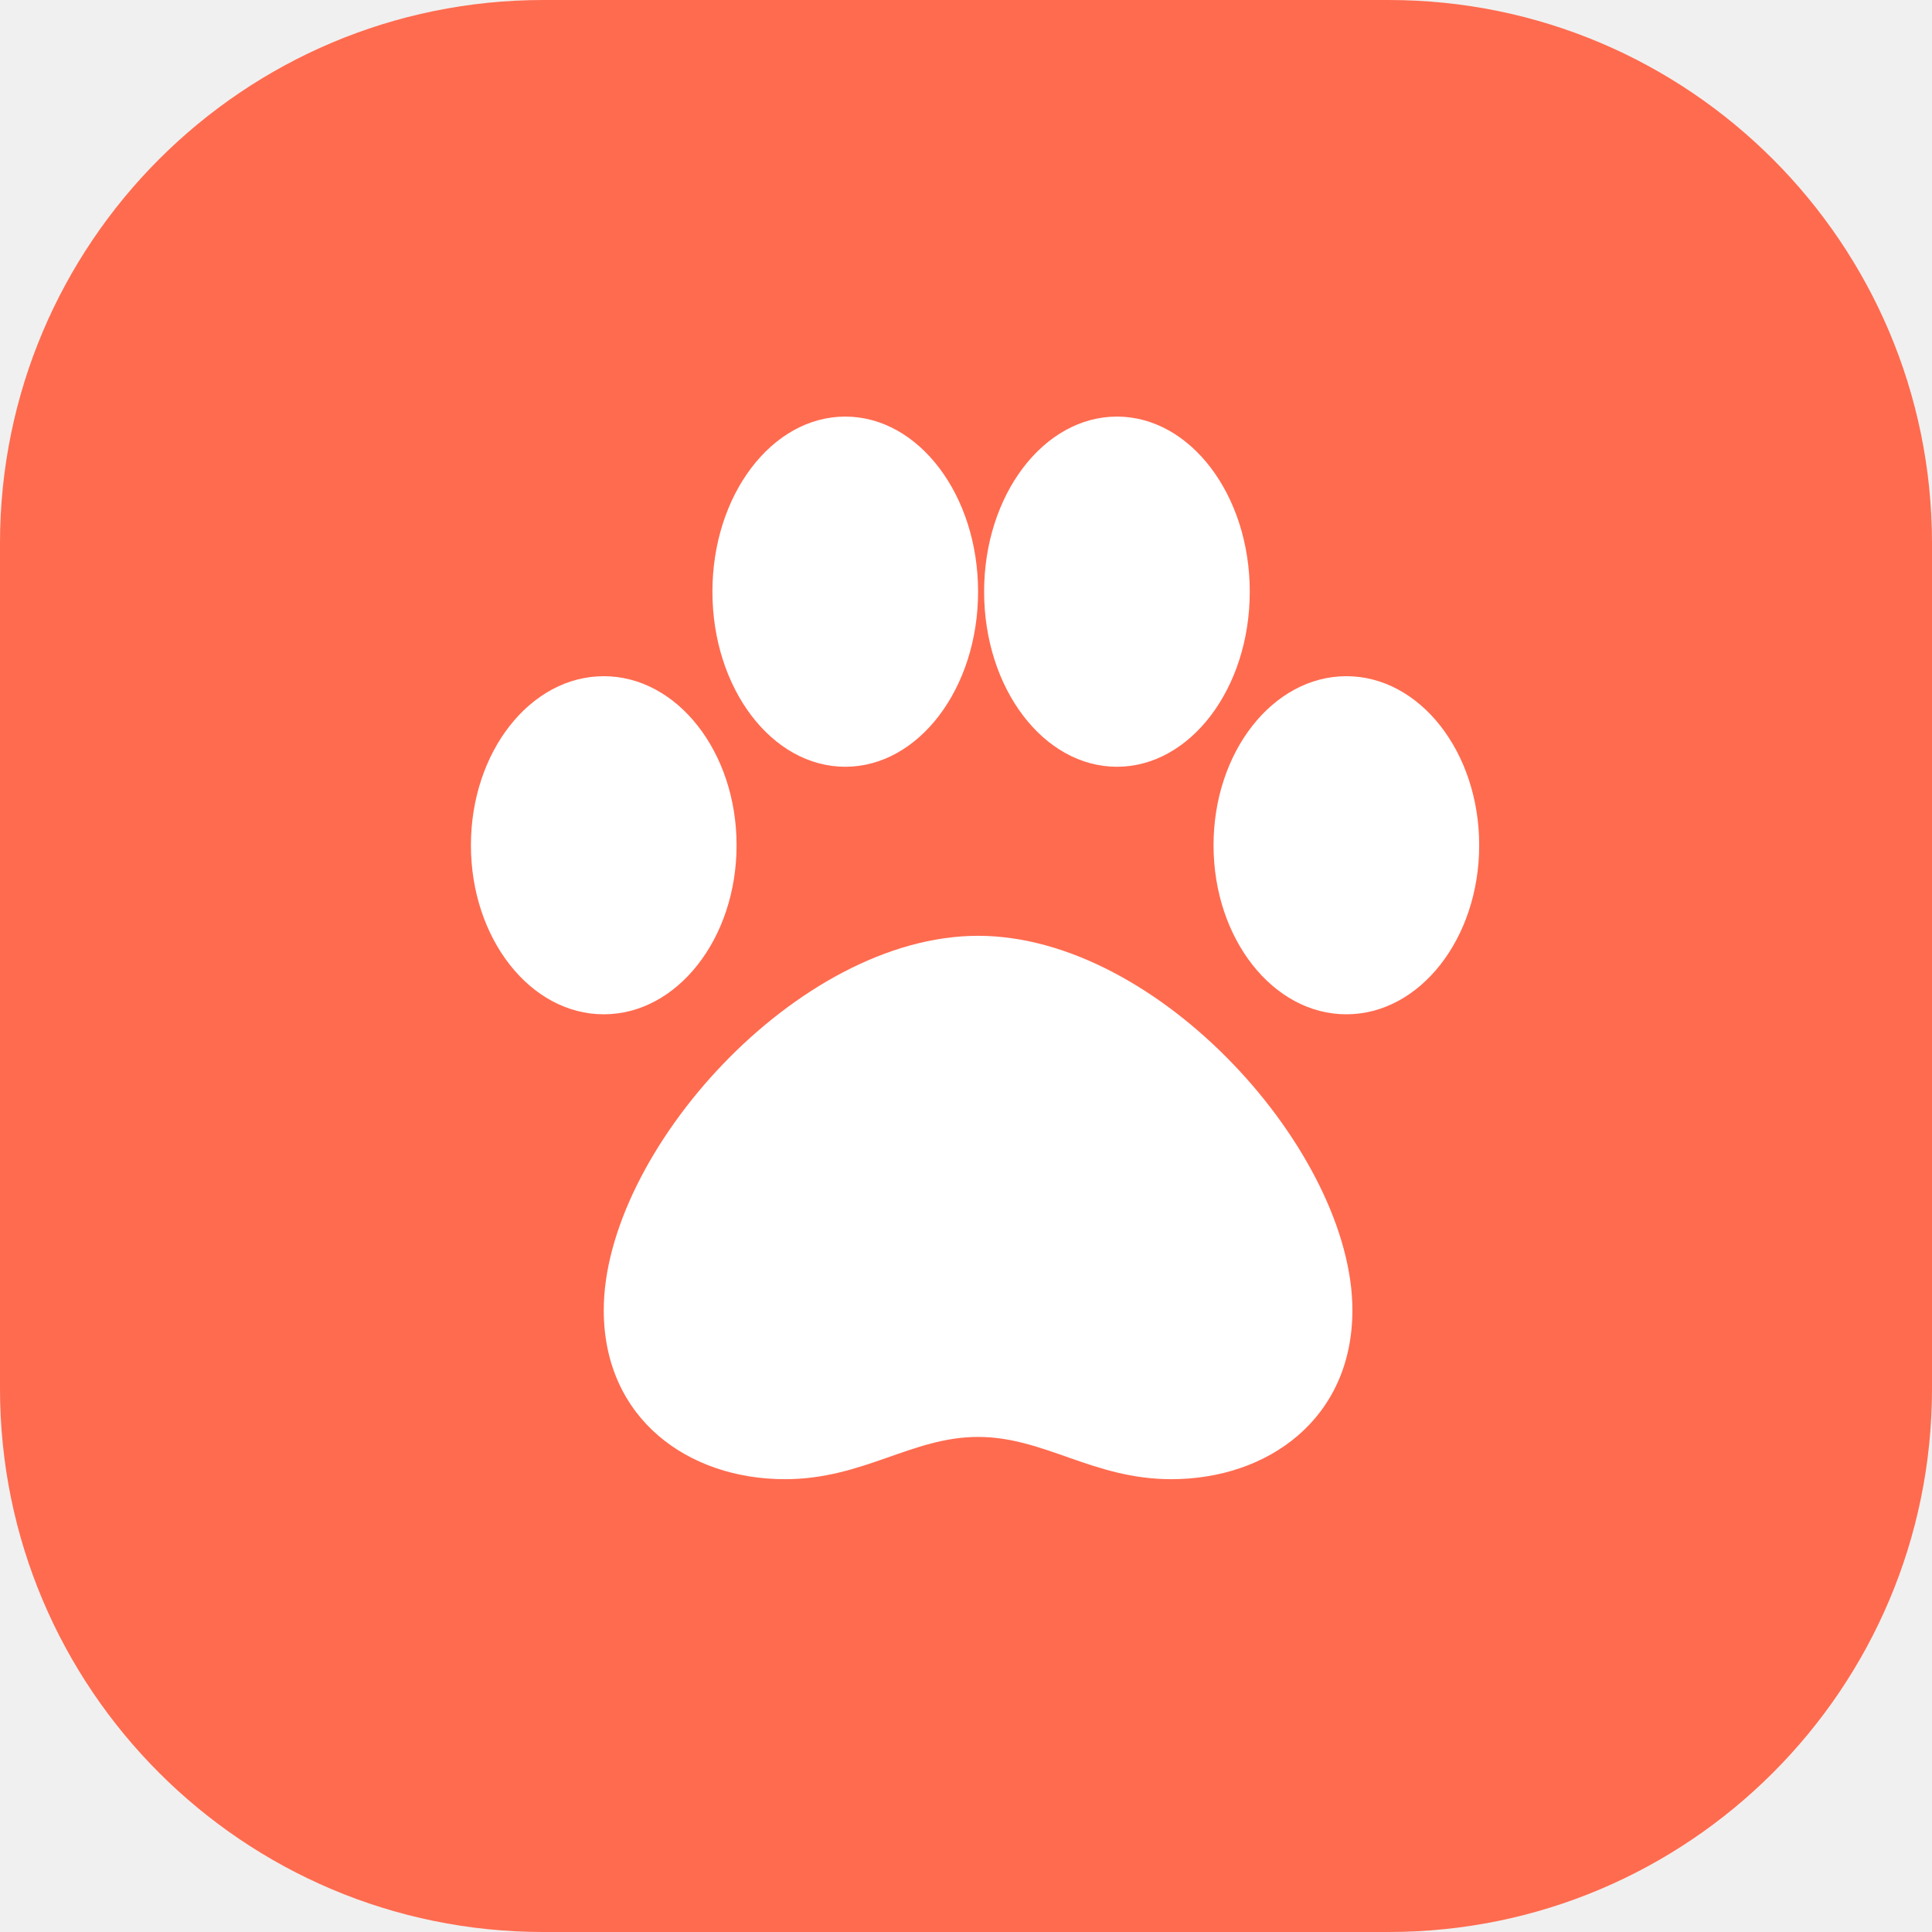
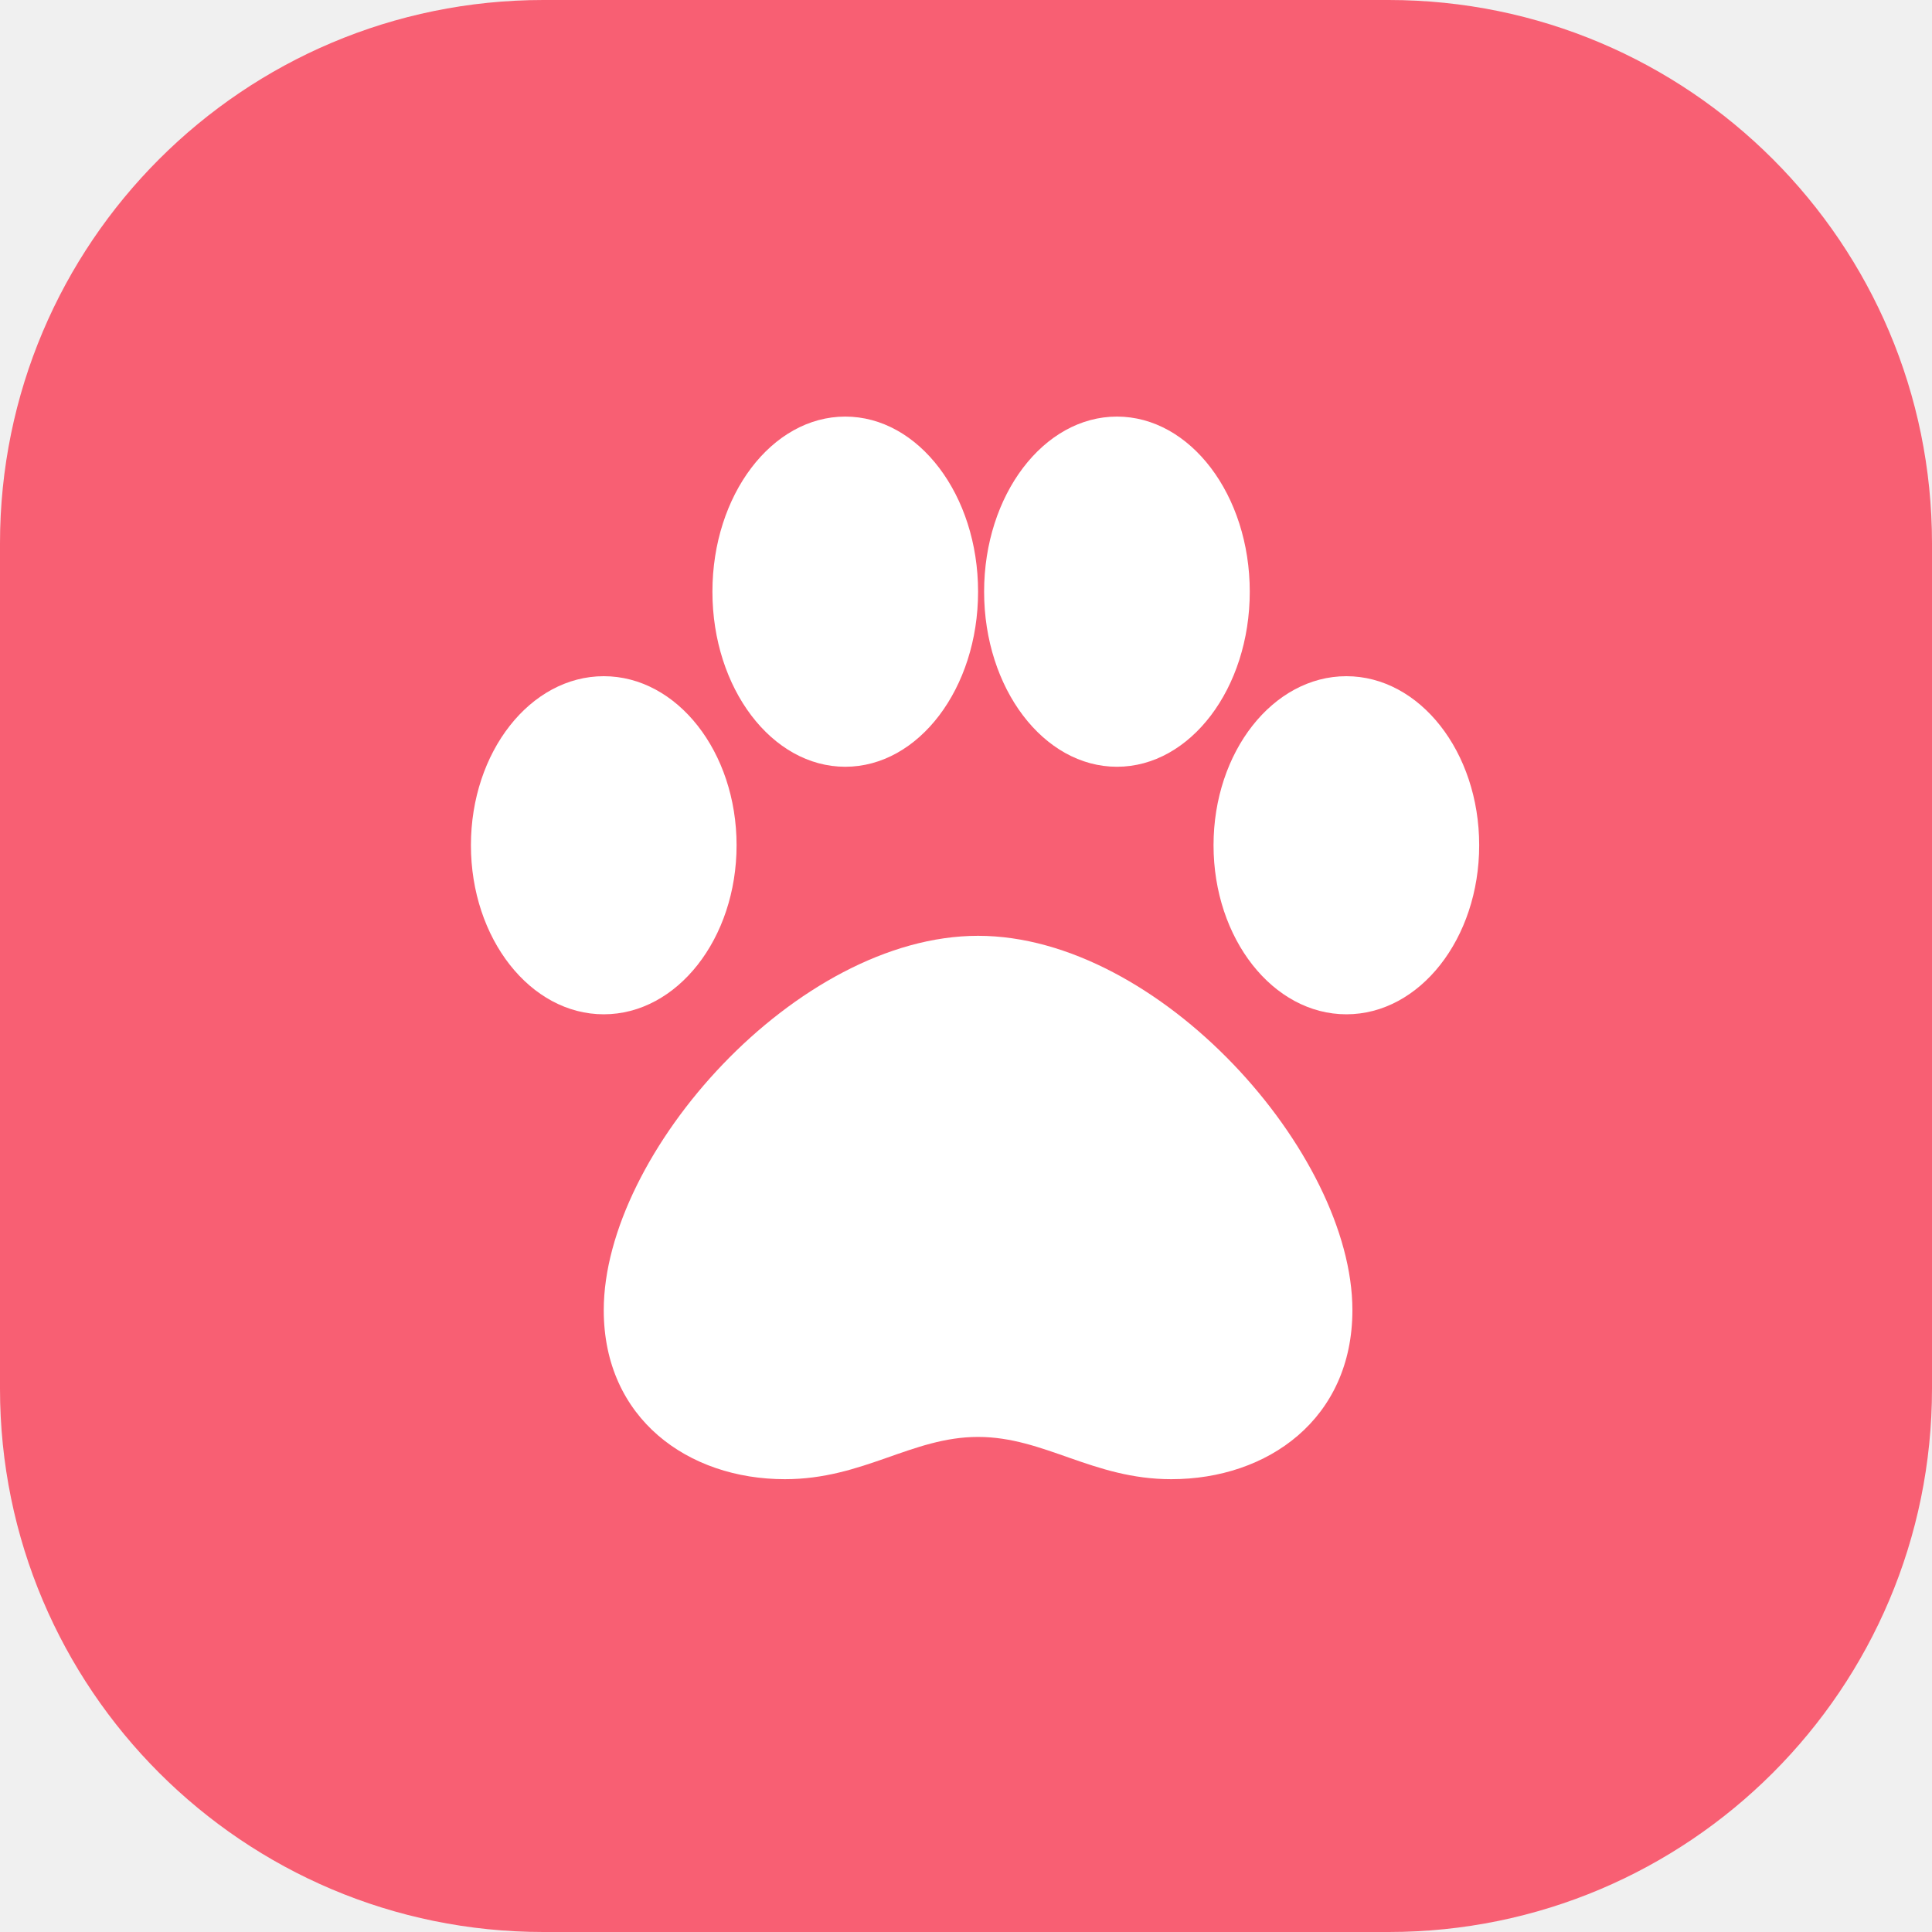
<svg xmlns="http://www.w3.org/2000/svg" viewBox="0 0 32 32">
-   <rect width="32" height="32" rx="9" fill="#ff6b4f" />
+   <rect width="32" height="32" rx="9" fill="#f85f73" />
  <g fill="#fff" transform="translate(4 4)">
    <ellipse cx="6" cy="10" rx="2.2" ry="2.8" />
    <ellipse cx="10" cy="5.8" rx="2.2" ry="2.9" />
    <ellipse cx="14.5" cy="5.8" rx="2.2" ry="2.9" />
    <ellipse cx="18.3" cy="10" rx="2.2" ry="2.8" />
    <path d="M12.2 11.5c-3 0-6.2 3.6-6.2 6.2 0 1.8 1.4 2.8 3 2.8 1.3 0 2.1-.7 3.2-.7s1.9.7 3.2.7c1.6 0 3-1 3-2.8 0-2.6-3.2-6.2-6.2-6.2z" />
  </g>
</svg>
